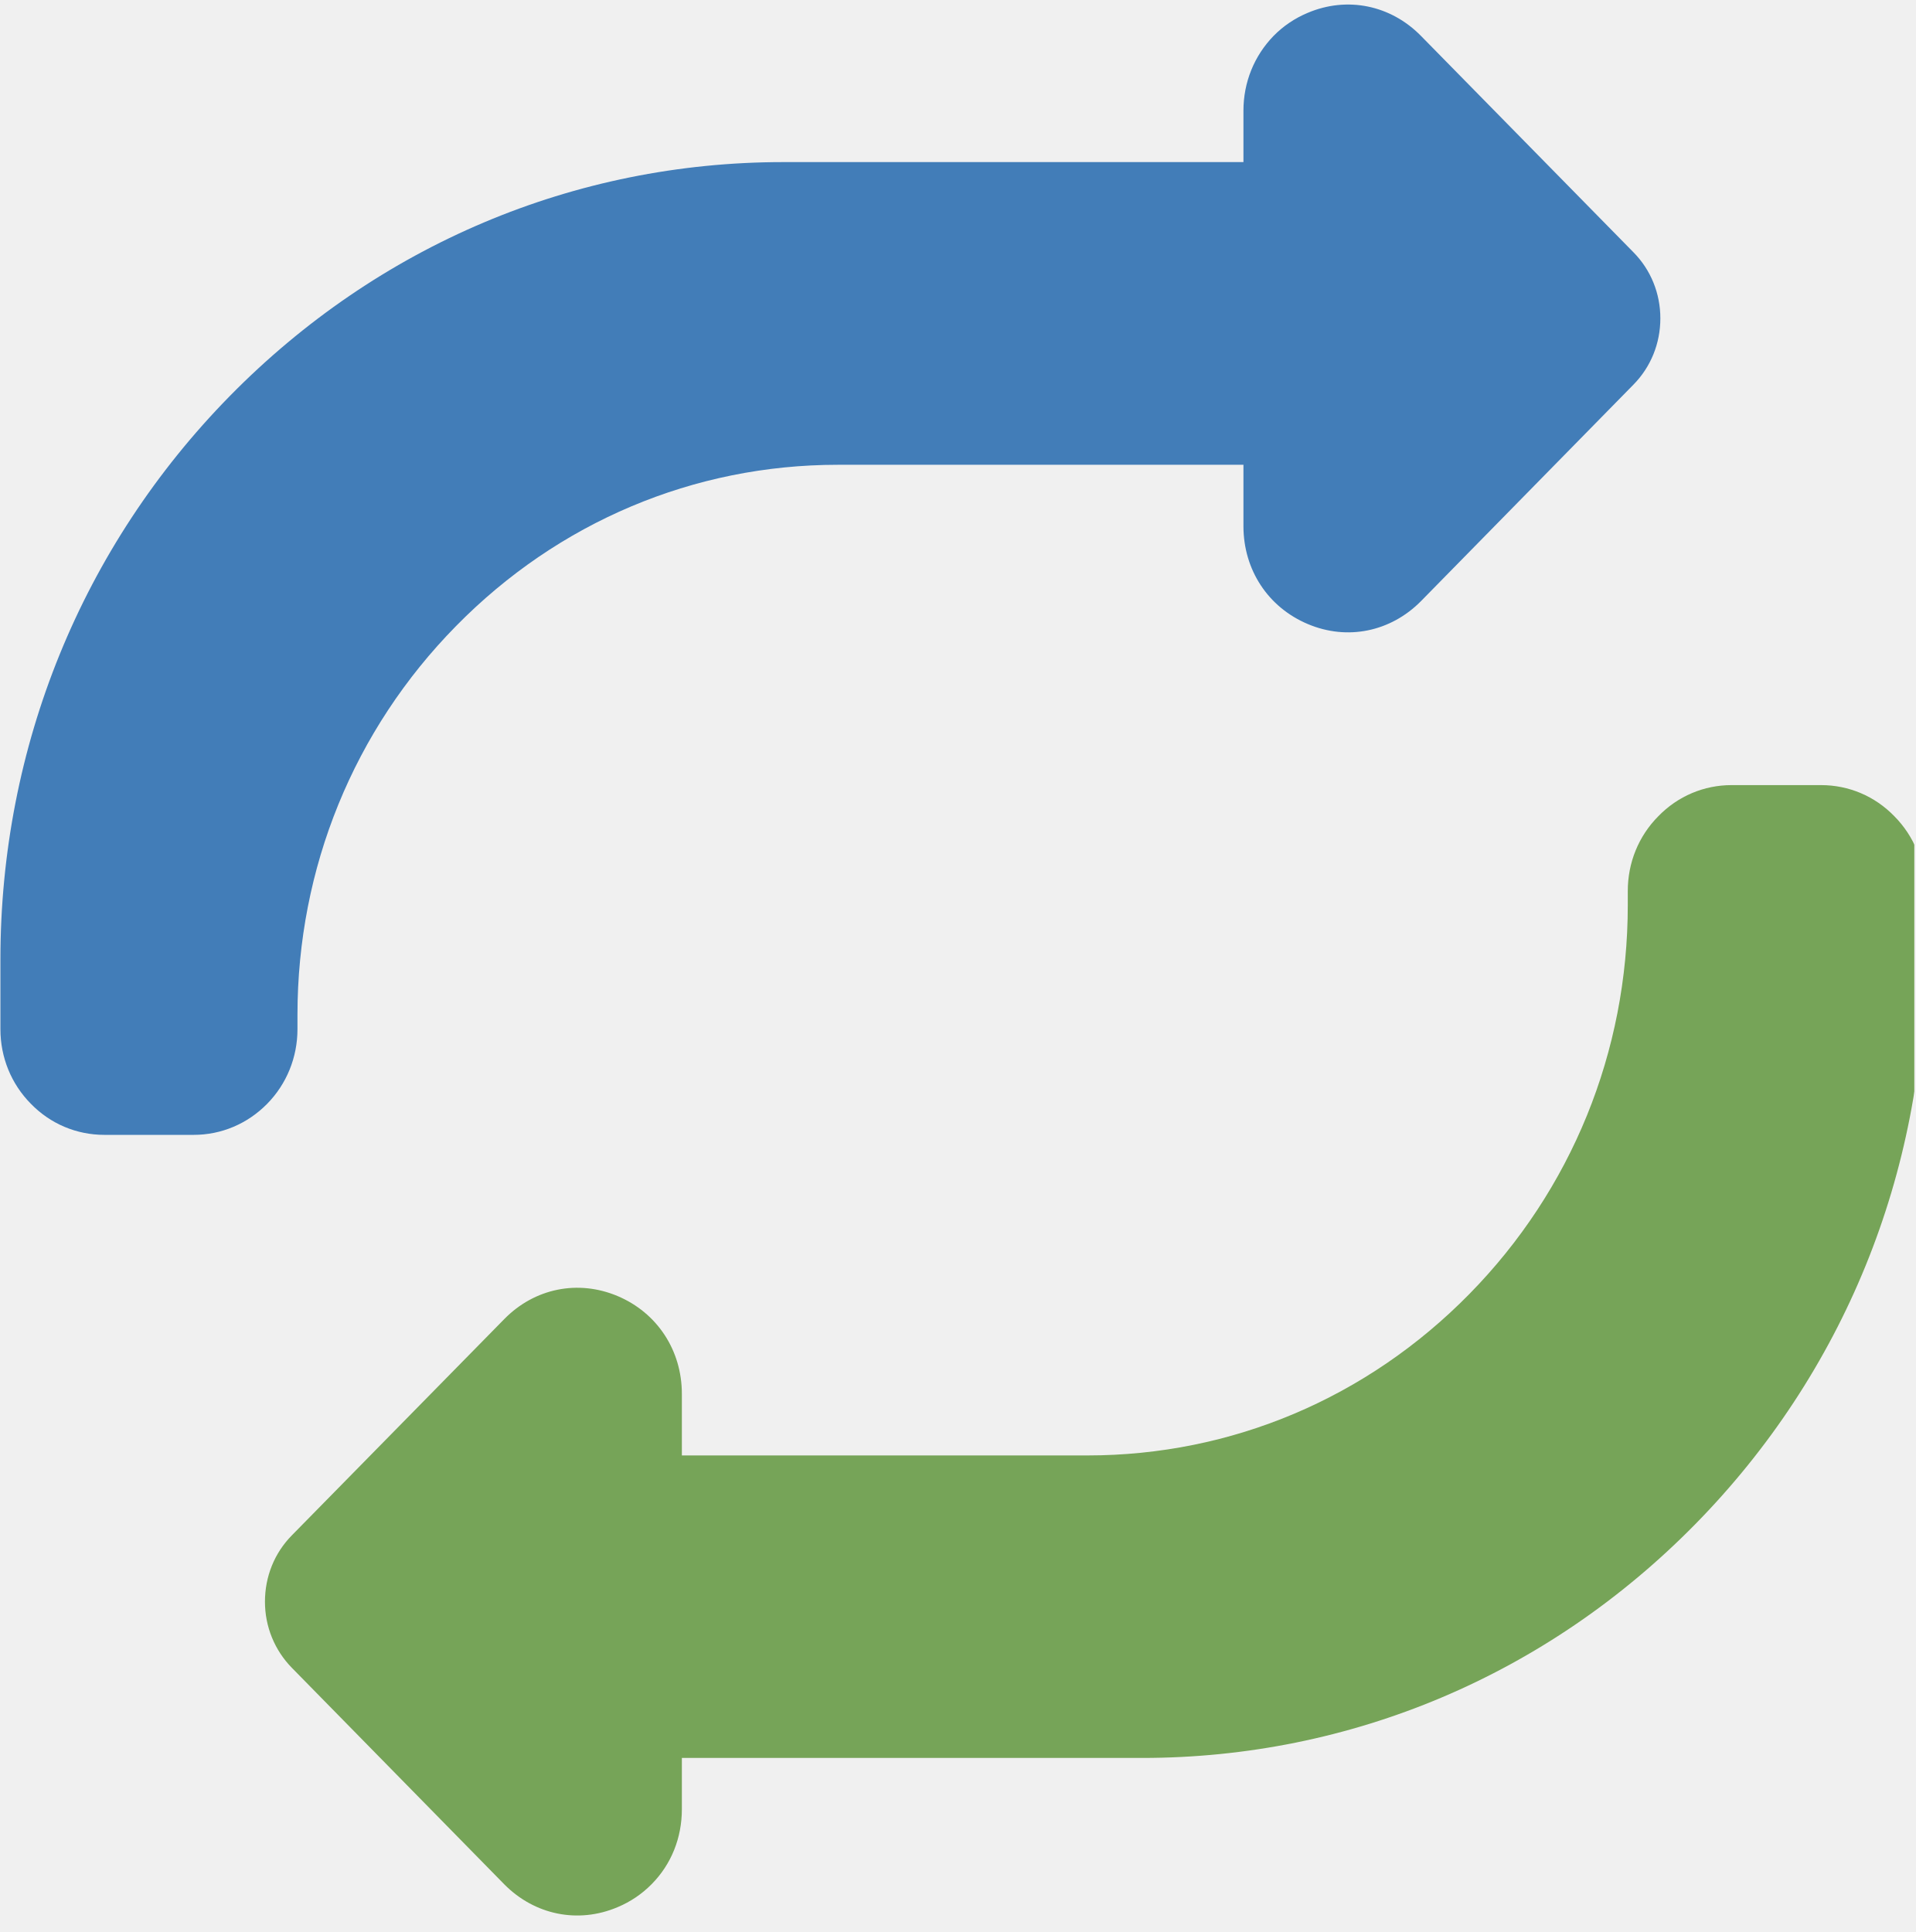
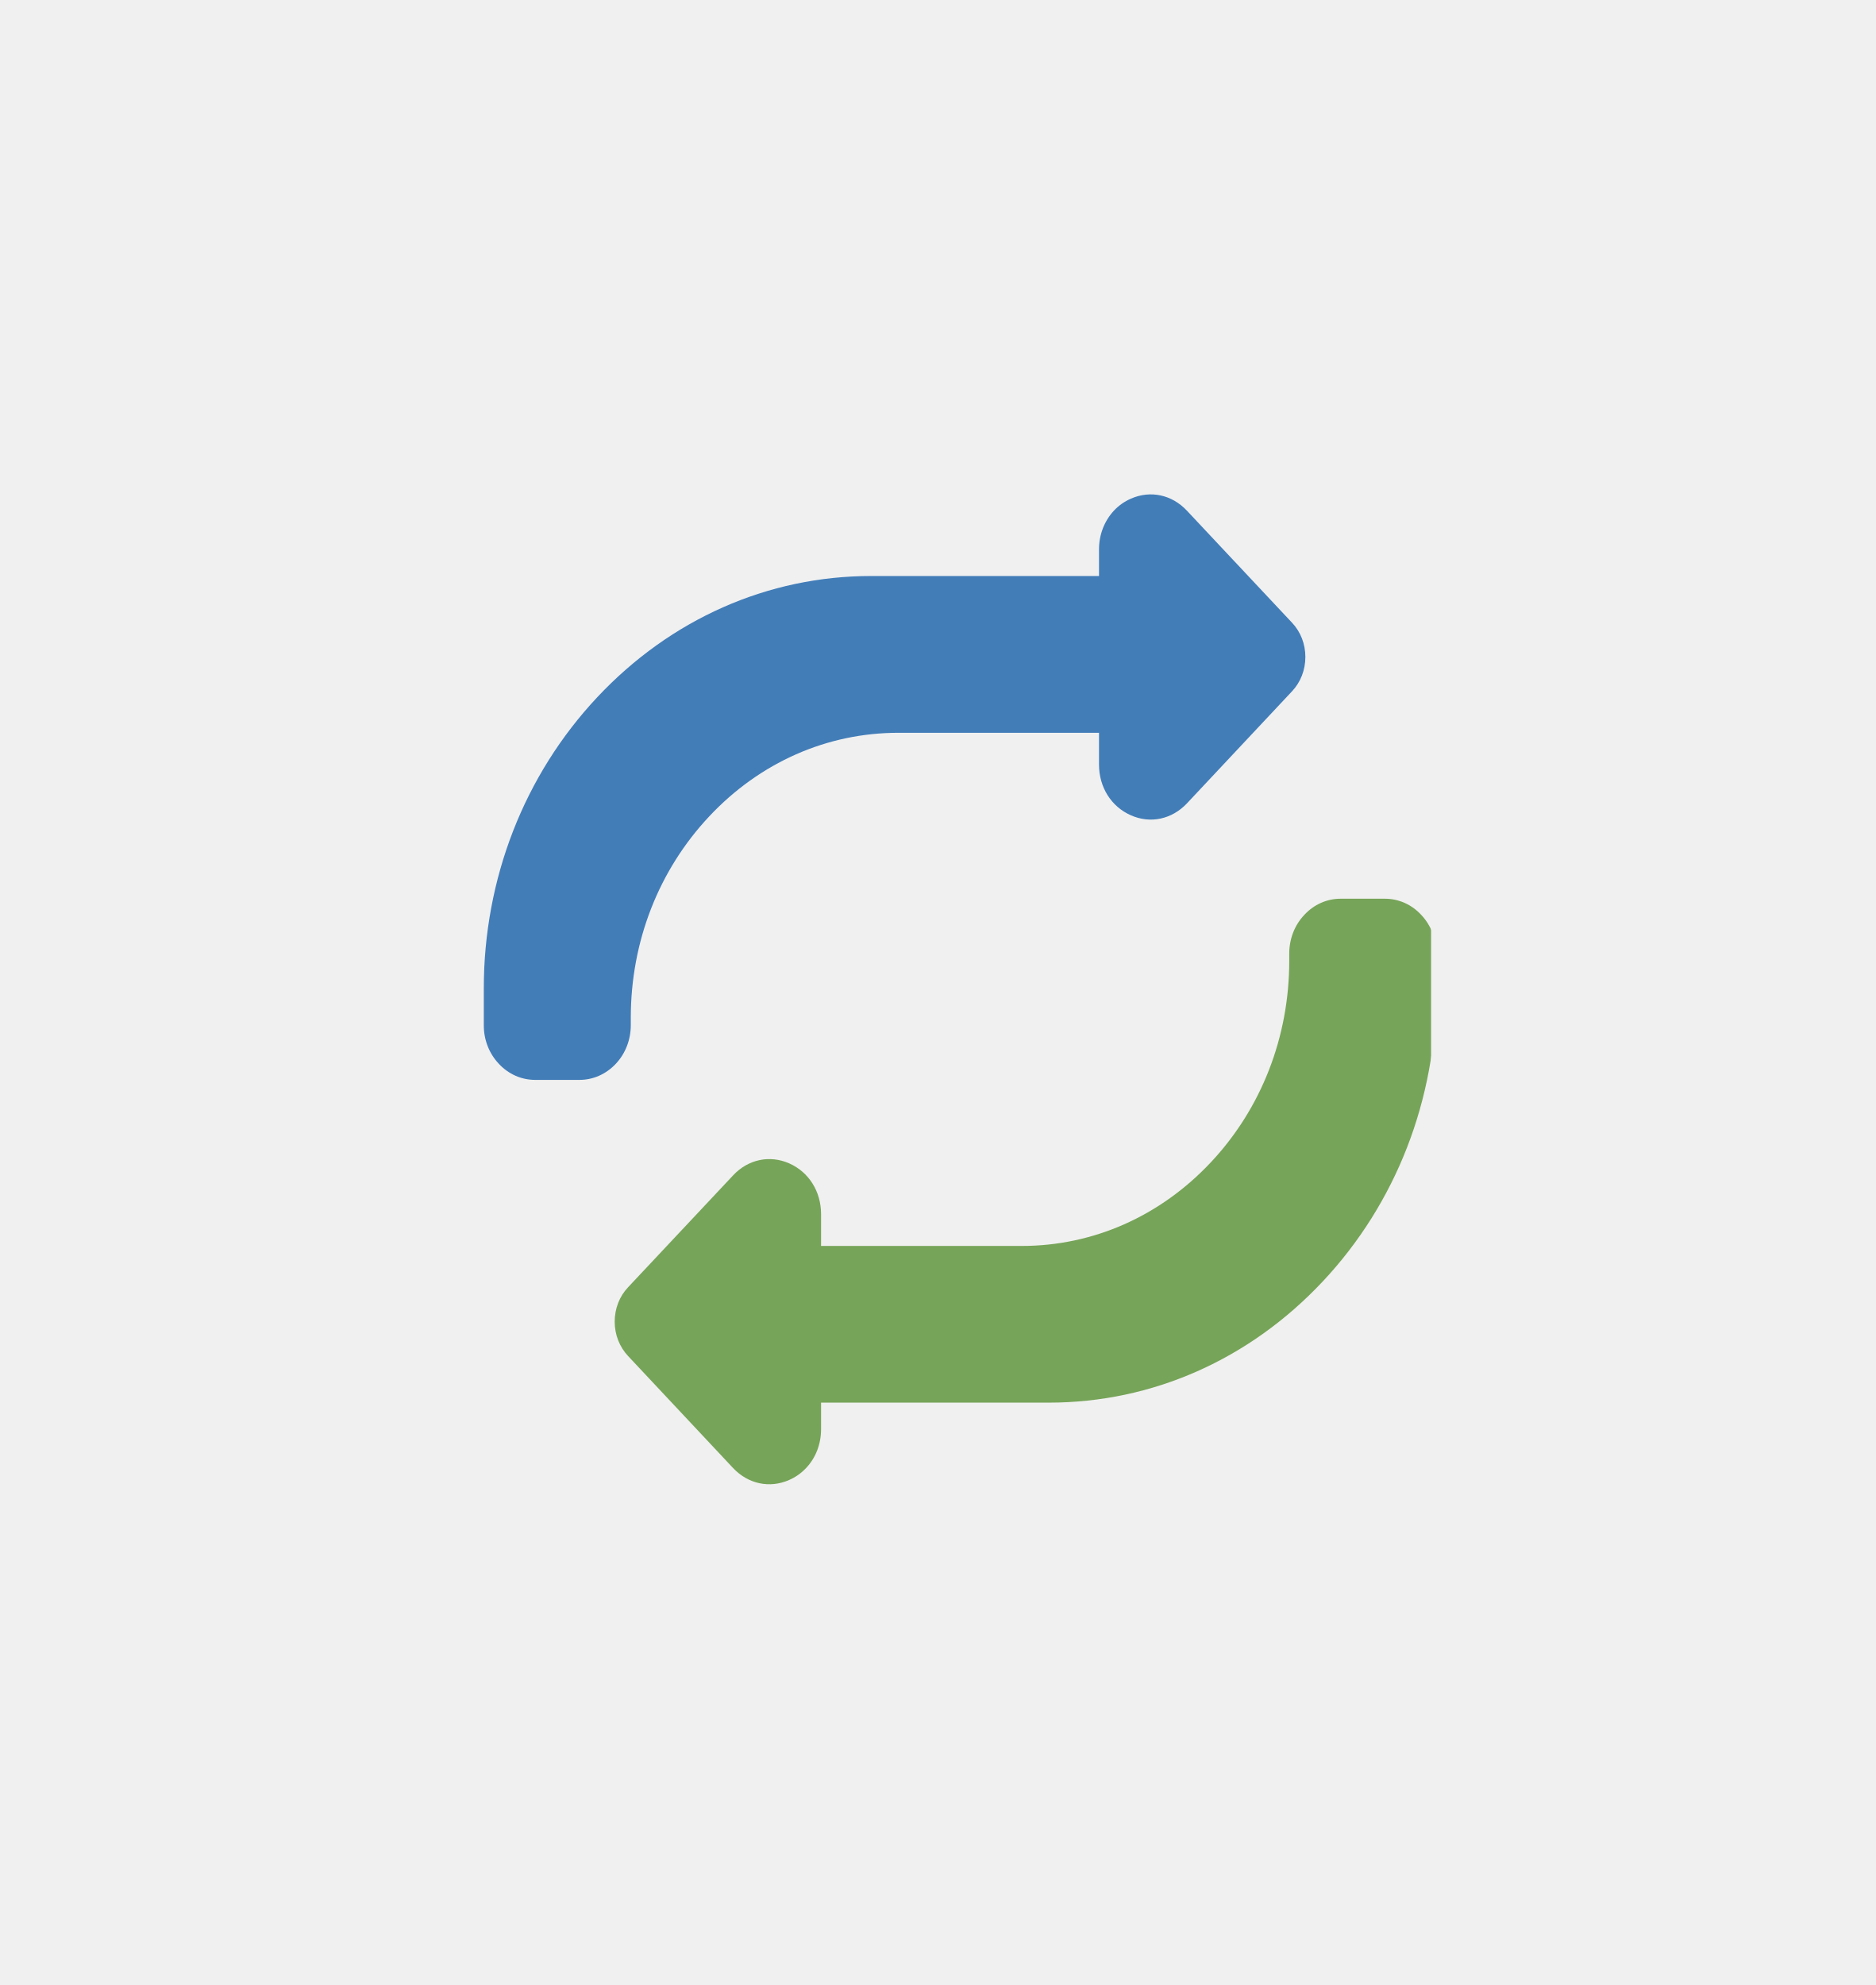
- <svg xmlns="http://www.w3.org/2000/svg" width="816" height="823" viewBox="0 0 816 823" fill="none">
-   <mask id="mask0_761_596" style="mask-type:luminance" maskUnits="userSpaceOnUse" x="0" y="0" width="709" height="490">
-     <path d="M0 0H708.506V489.515H0V0Z" fill="white" />
+ <svg xmlns="http://www.w3.org/2000/svg" width="1113" height="1178" viewBox="0 0 1113 1178" fill="none">
+   <mask id="mask0_765_14" style="mask-type:luminance" maskUnits="userSpaceOnUse" x="287" y="292" width="489" height="354">
+     <path d="M287 292H775.664V645.251H287V292Z" fill="white" />
  </mask>
-   <g mask="url(#mask0_761_596)">
-     <path d="M82.501 483.433C94.261 483.433 105.37 478.759 113.792 470.207C122.11 461.735 126.7 450.395 126.7 438.444V432.336C126.7 369.792 150.663 310.993 194.236 266.694C237.73 222.396 295.488 197.989 356.871 197.989H529.623V224.122C529.623 242.765 540.132 258.7 557.003 265.818C573.822 272.962 592.335 269.137 605.243 256.071L695.674 163.915C703.132 156.373 707.199 146.307 707.199 135.604C707.199 124.981 703.132 114.916 695.674 107.4L605.243 15.297C592.335 2.151 573.822 -1.647 557.003 5.471C551.475 7.781 546.572 11.101 542.452 15.297C534.212 23.796 529.623 35.03 529.623 47.167V69.05H333.611C244.667 69.05 161.015 104.452 97.912 168.669C34.887 232.859 0.18 318.137 0.18 408.619V438.444C0.18 450.395 4.769 461.735 13.165 470.207C21.484 478.759 32.618 483.433 44.456 483.433H82.501Z" fill="#427DB8" />
+   <g mask="url(#mask0_765_14)">
+     <path d="M343.903 640.863C352.014 640.863 359.676 637.49 365.485 631.319C371.222 625.205 374.387 617.021 374.387 608.397V603.989C374.387 558.855 390.915 516.424 420.968 484.457C450.966 452.489 490.802 434.877 533.138 434.877H652.288V453.735C652.288 467.189 659.535 478.688 671.172 483.824C682.772 488.98 695.541 486.22 704.443 476.791L766.814 410.288C771.958 404.845 774.764 397.581 774.764 389.858C774.764 382.192 771.958 374.928 766.814 369.505L704.443 303.04C695.541 293.553 682.772 290.813 671.172 295.949C667.359 297.616 663.978 300.012 661.136 303.04C655.453 309.173 652.288 317.28 652.288 326.038V341.83H517.096C455.75 341.83 398.055 367.377 354.532 413.718C311.063 460.04 287.125 521.579 287.125 586.875V608.397C287.125 617.021 290.29 625.205 296.081 631.319C301.819 637.49 309.498 640.863 317.663 640.863H343.903Z" fill="#427DB8" />
  </g>
-   <mask id="mask1_761_596" style="mask-type:luminance" maskUnits="userSpaceOnUse" x="107" y="333" width="709" height="490">
-     <path d="M107.723 333.143H815.368V822.657H107.723V333.143Z" fill="white" />
+   <mask id="mask1_765_14" style="mask-type:luminance" maskUnits="userSpaceOnUse" x="361" y="532" width="489" height="354">
+     <path d="M361.295 532.408H849.365V885.659H361.295V532.408Z" fill="white" />
  </mask>
-   <g mask="url(#mask1_761_596)">
-     <path d="M263.022 812.432C268.55 810.122 273.453 806.802 277.573 802.606C285.917 794.187 290.428 782.873 290.428 770.736V748.853H486.44C575.358 748.853 659.01 713.504 722.113 649.234C785.164 585.044 819.871 499.846 819.871 409.257V379.539C819.871 367.508 815.256 356.168 806.859 347.696C798.541 339.118 787.407 334.443 775.673 334.443H737.524C725.79 334.443 714.655 339.118 706.337 347.696C697.915 356.168 693.325 367.508 693.325 379.539V385.567C693.325 448.111 669.362 506.91 625.867 551.209C582.295 595.587 524.563 619.994 463.154 619.994H290.428V593.754C290.428 575.217 279.919 559.203 263.022 552.085C246.229 545.021 227.689 548.739 214.782 561.912L124.351 653.988C116.893 661.53 112.852 671.596 112.852 682.298C112.852 692.922 116.972 702.987 124.351 710.503L214.782 802.685C227.689 815.752 246.229 819.55 263.022 812.432Z" fill="#76A458" />
+   <g mask="url(#mask1_765_14)">
+     <path d="M468.41 878.279C472.223 876.611 475.604 874.216 478.446 871.188C484.201 865.112 487.312 856.948 487.312 848.189V832.397H622.504C683.832 832.397 741.527 806.889 785.05 760.509C828.537 714.187 852.475 652.706 852.475 587.334V565.888C852.475 557.206 849.291 549.023 843.5 542.909C837.763 536.719 830.084 533.346 821.99 533.346H795.679C787.586 533.346 779.906 536.719 774.169 542.909C768.36 549.023 765.195 557.206 765.195 565.888V570.238C765.195 615.372 748.667 657.804 718.668 689.771C688.616 721.796 648.797 739.409 606.443 739.409H487.312V720.473C487.312 707.096 480.064 695.54 468.41 690.403C456.828 685.306 444.041 687.989 435.138 697.495L372.767 763.94C367.624 769.383 364.836 776.646 364.836 784.37C364.836 792.036 367.678 799.299 372.767 804.723L435.138 871.245C444.041 880.674 456.828 883.415 468.41 878.279Z" fill="#76A458" />
  </g>
</svg>
